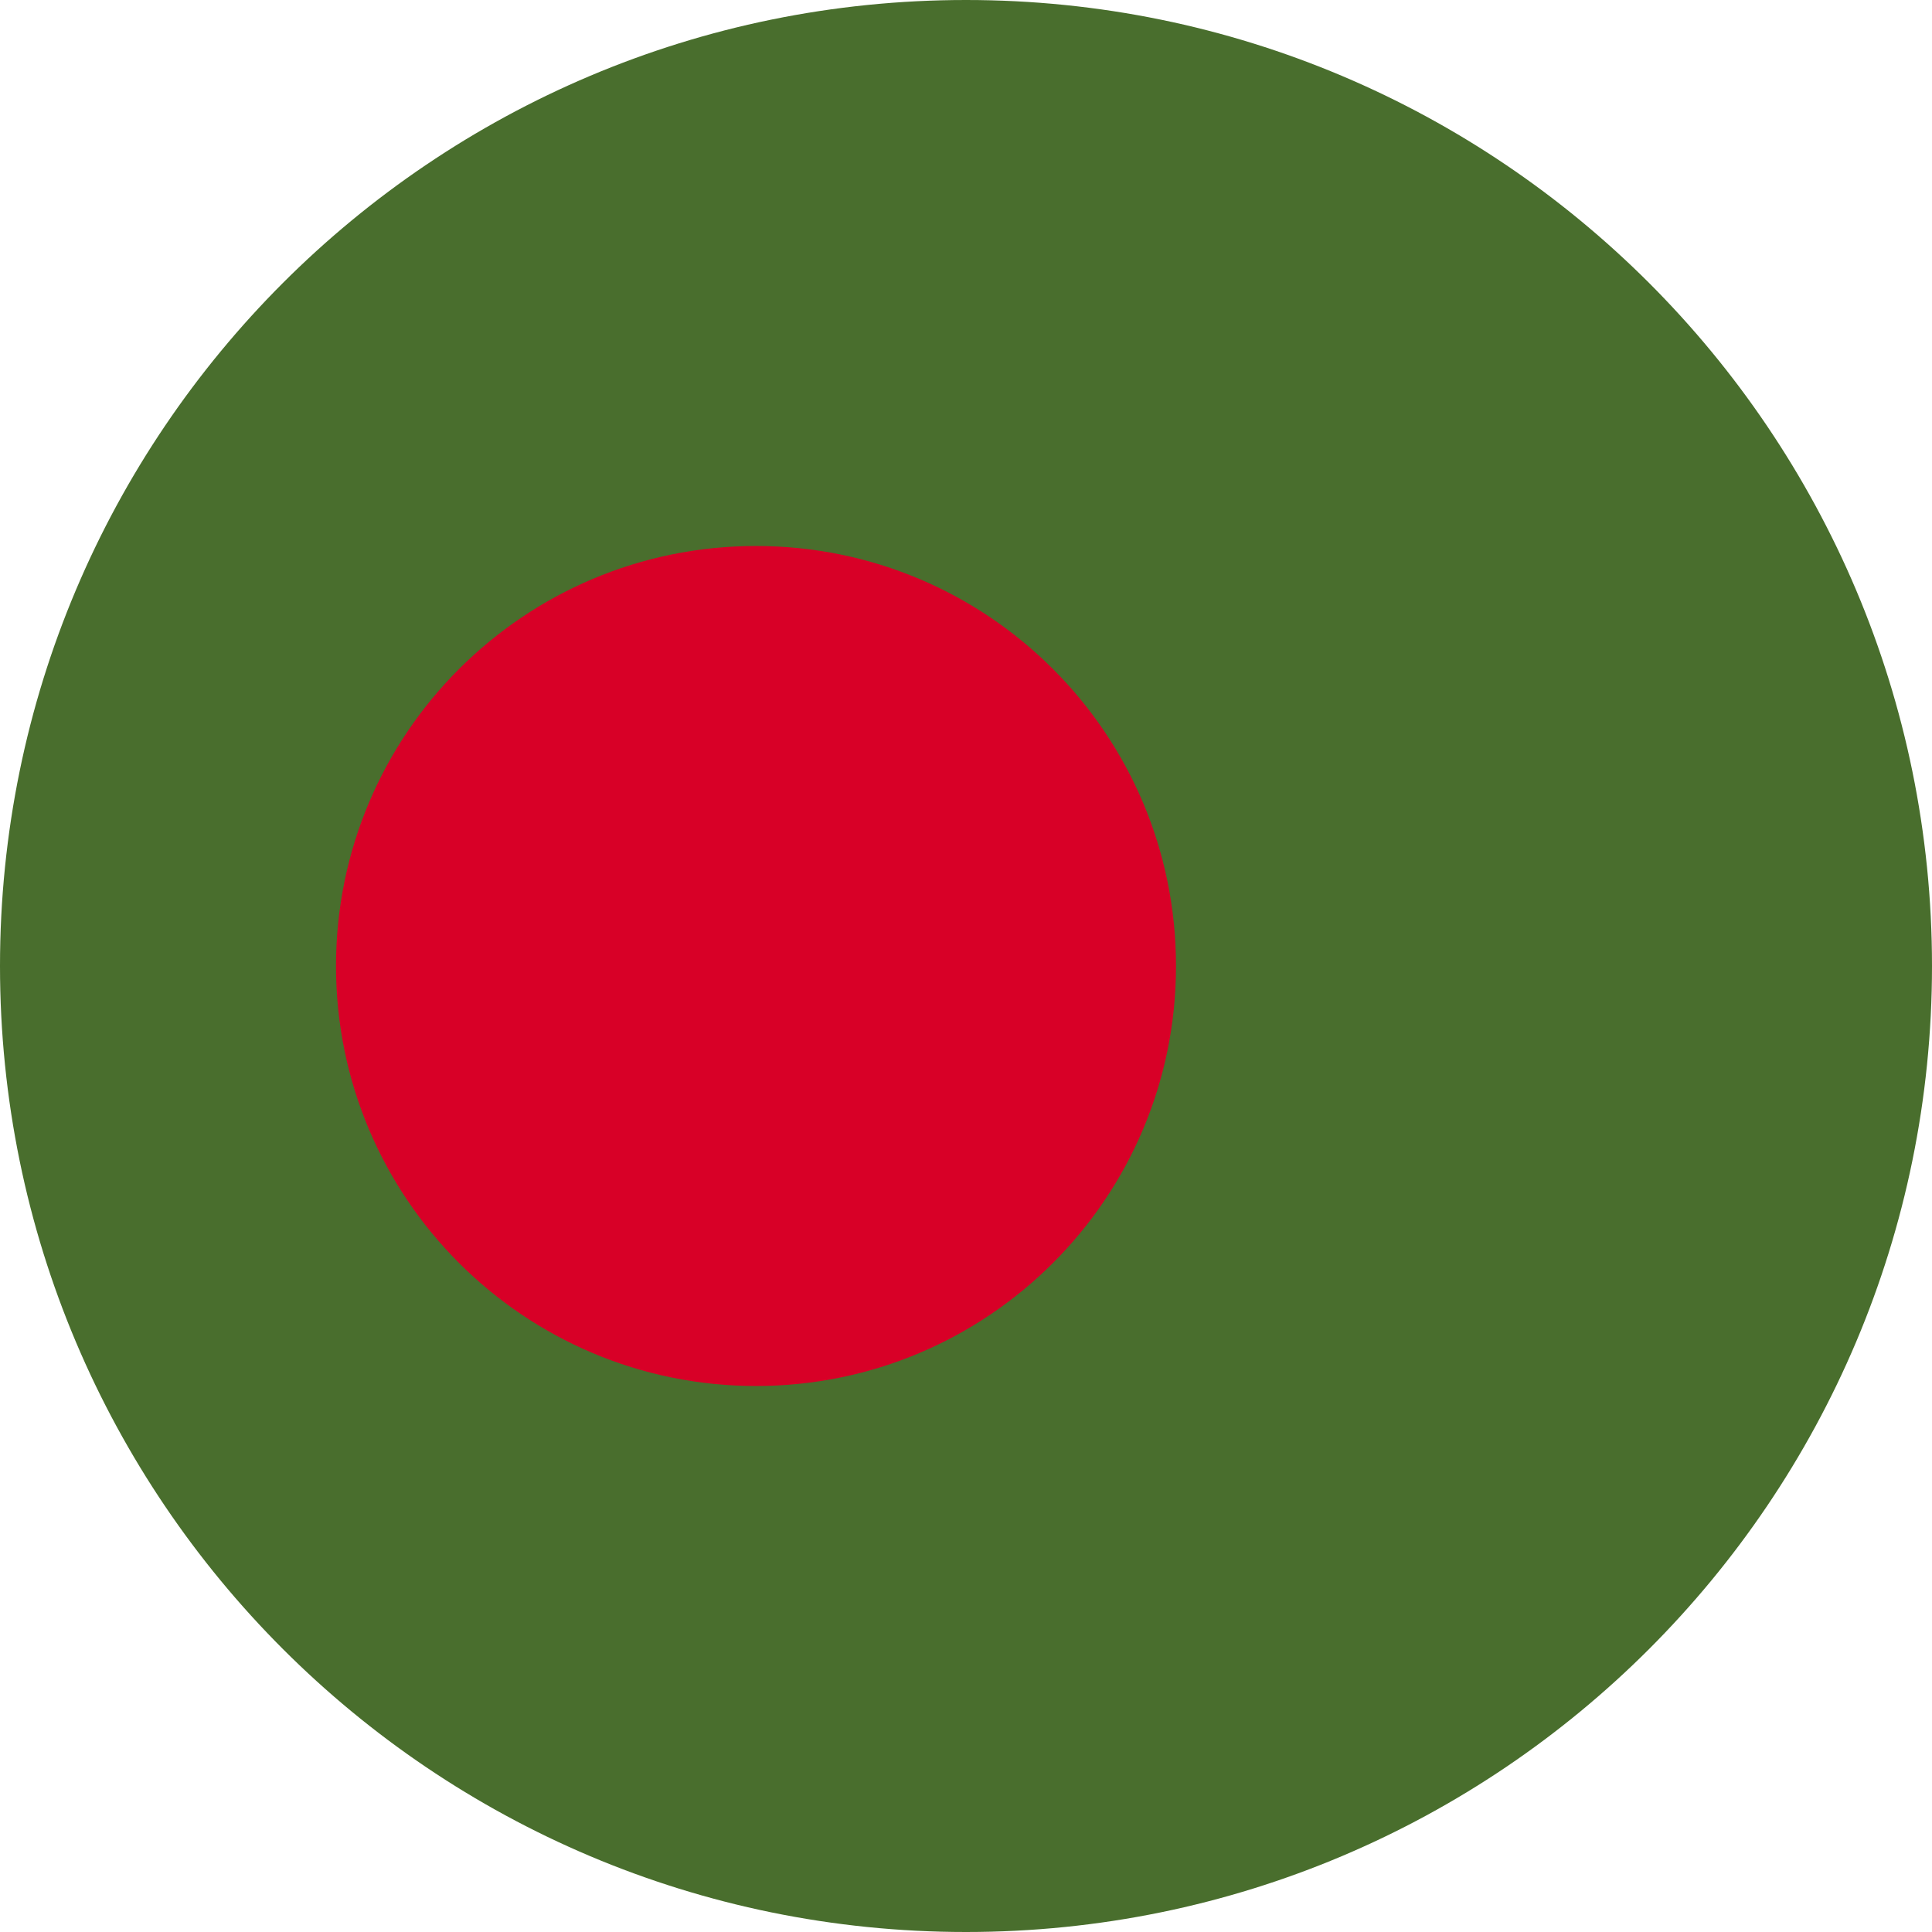
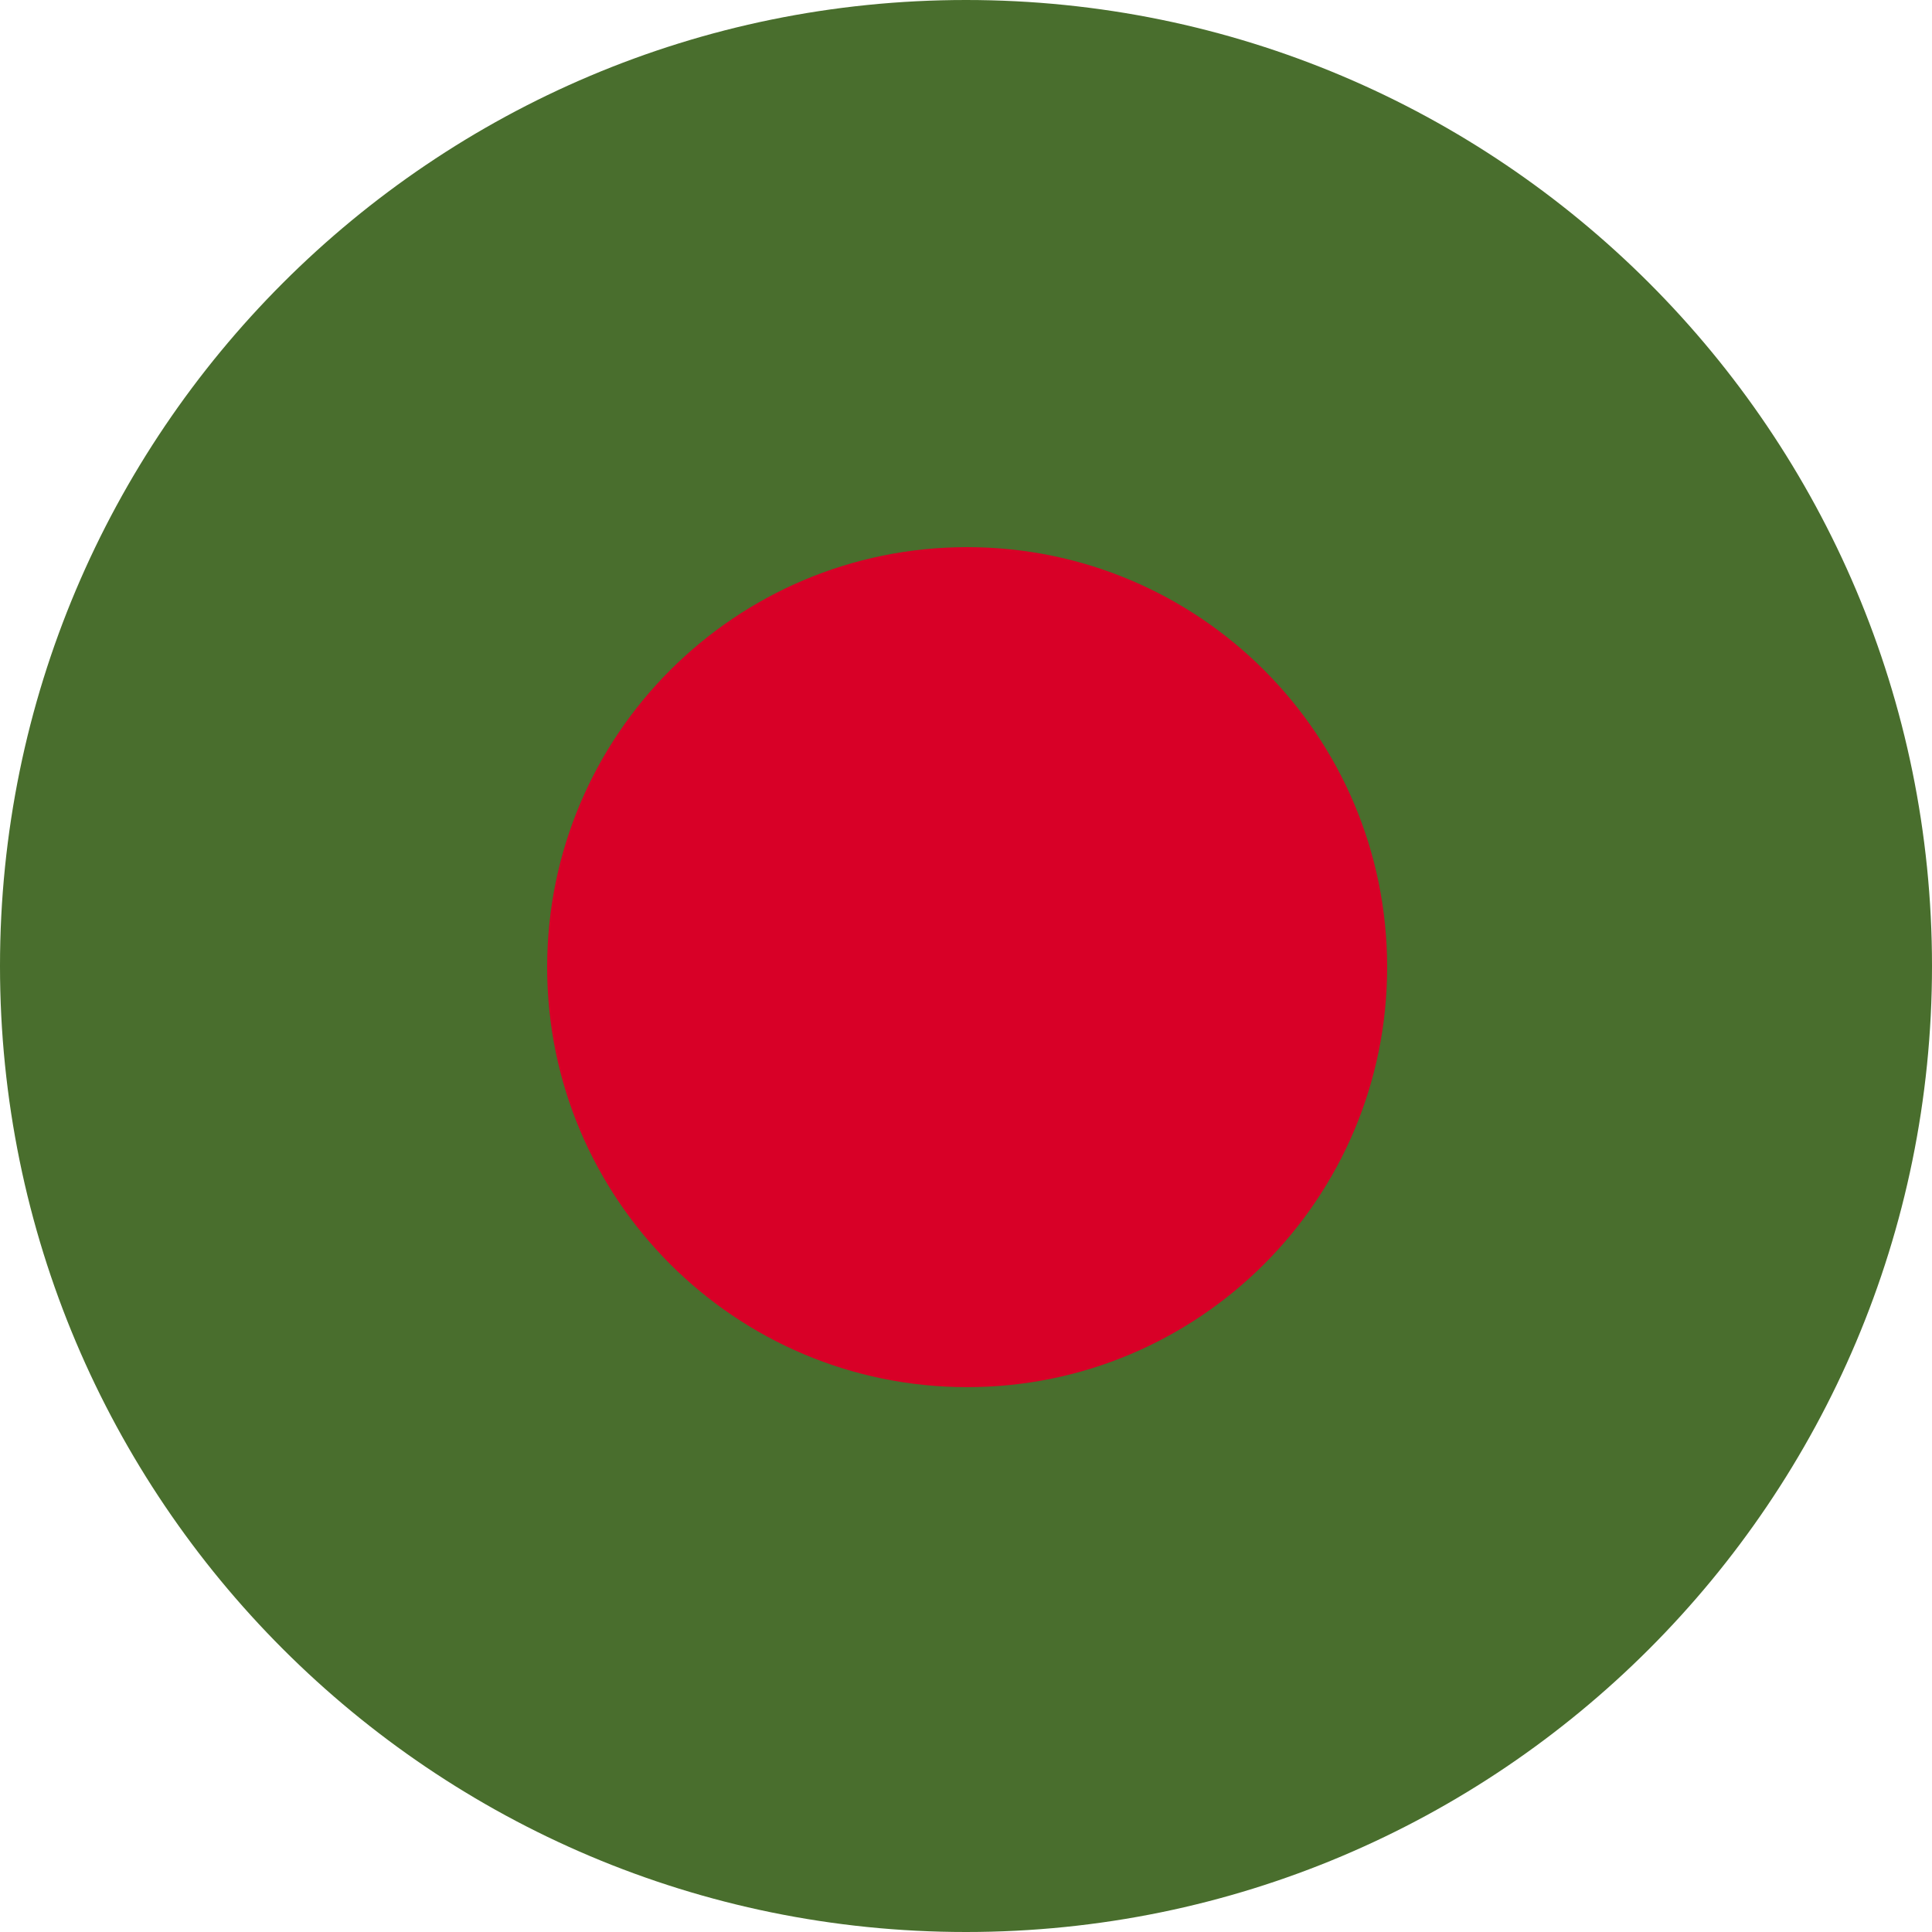
- <svg xmlns="http://www.w3.org/2000/svg" enable-background="new 0 0 512 512" viewBox="0 0 512 512">
-   <circle cx="256" cy="256" fill="#496e2d" r="256" />
-   <circle cx="200.348" cy="256" fill="#d80027" r="111.304" />
+ <svg xmlns="http://www.w3.org/2000/svg" viewBox="0 0 512 512">
+   <g fill="none">
+     <circle cx="256" cy="256" fill="#496e2d" r="256" />
+     <circle cx="256.304" cy="256.304" fill="#d80027" r="111.304" />
+   </g>
</svg>
